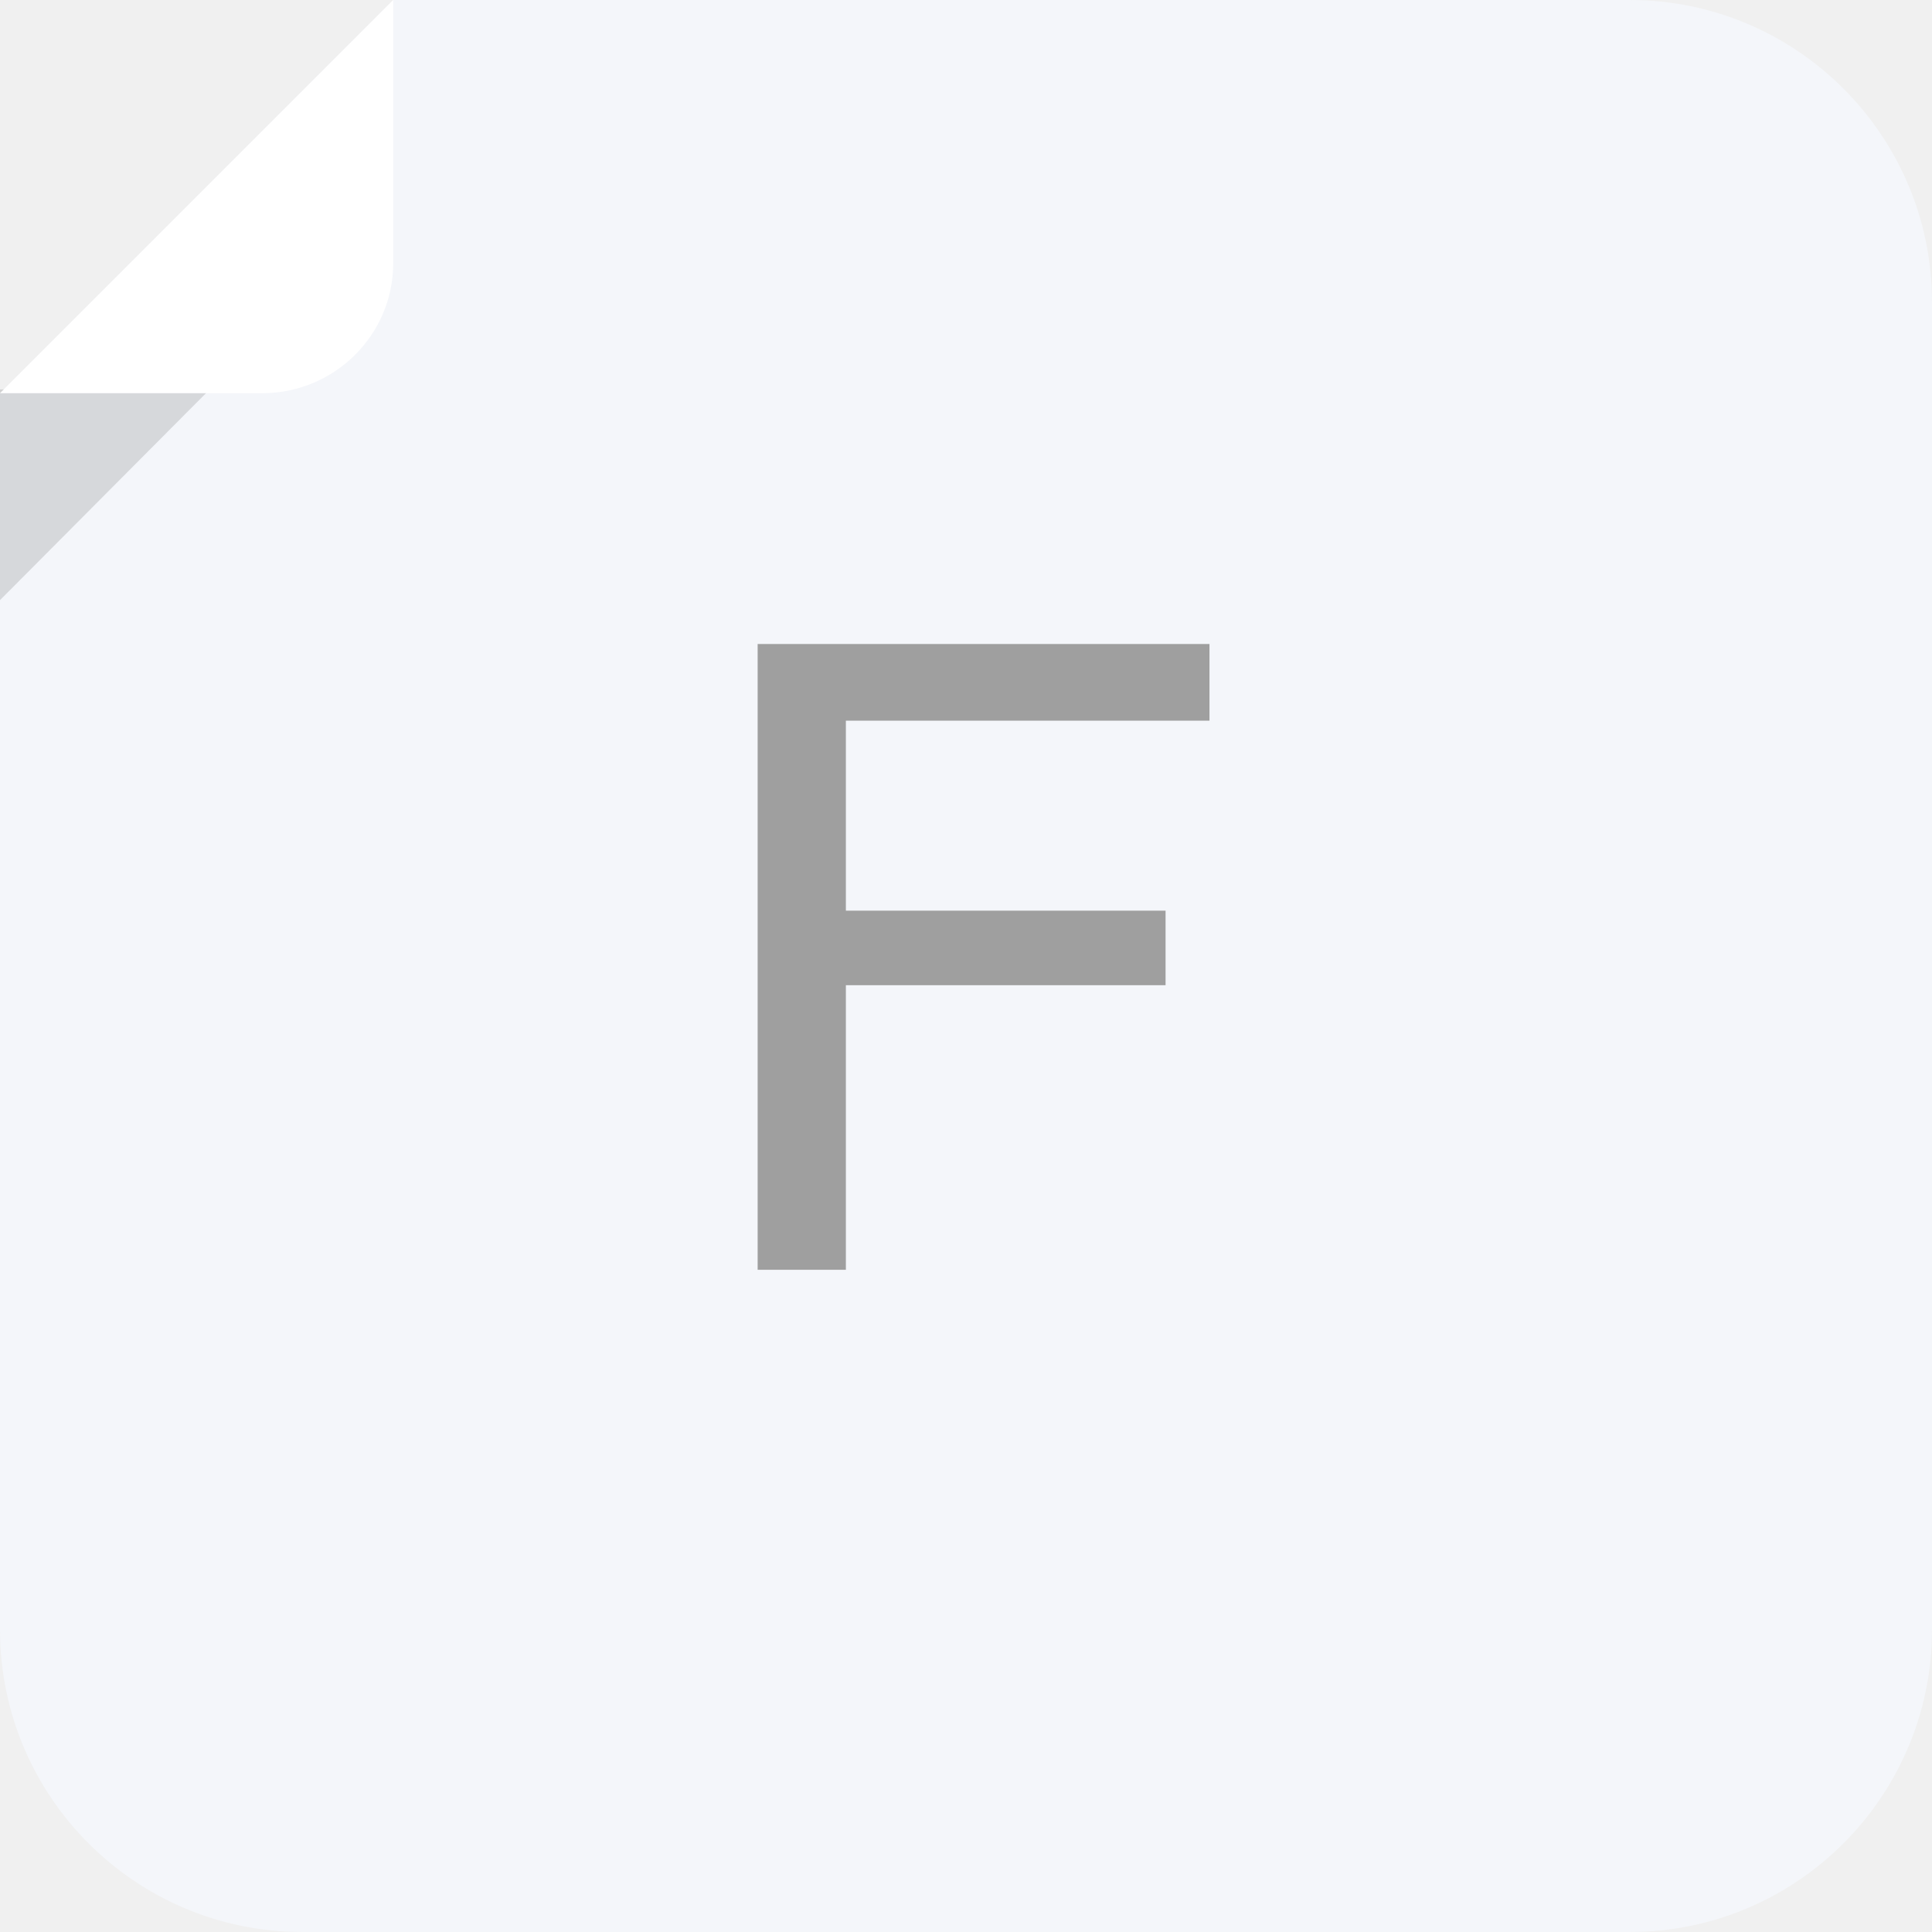
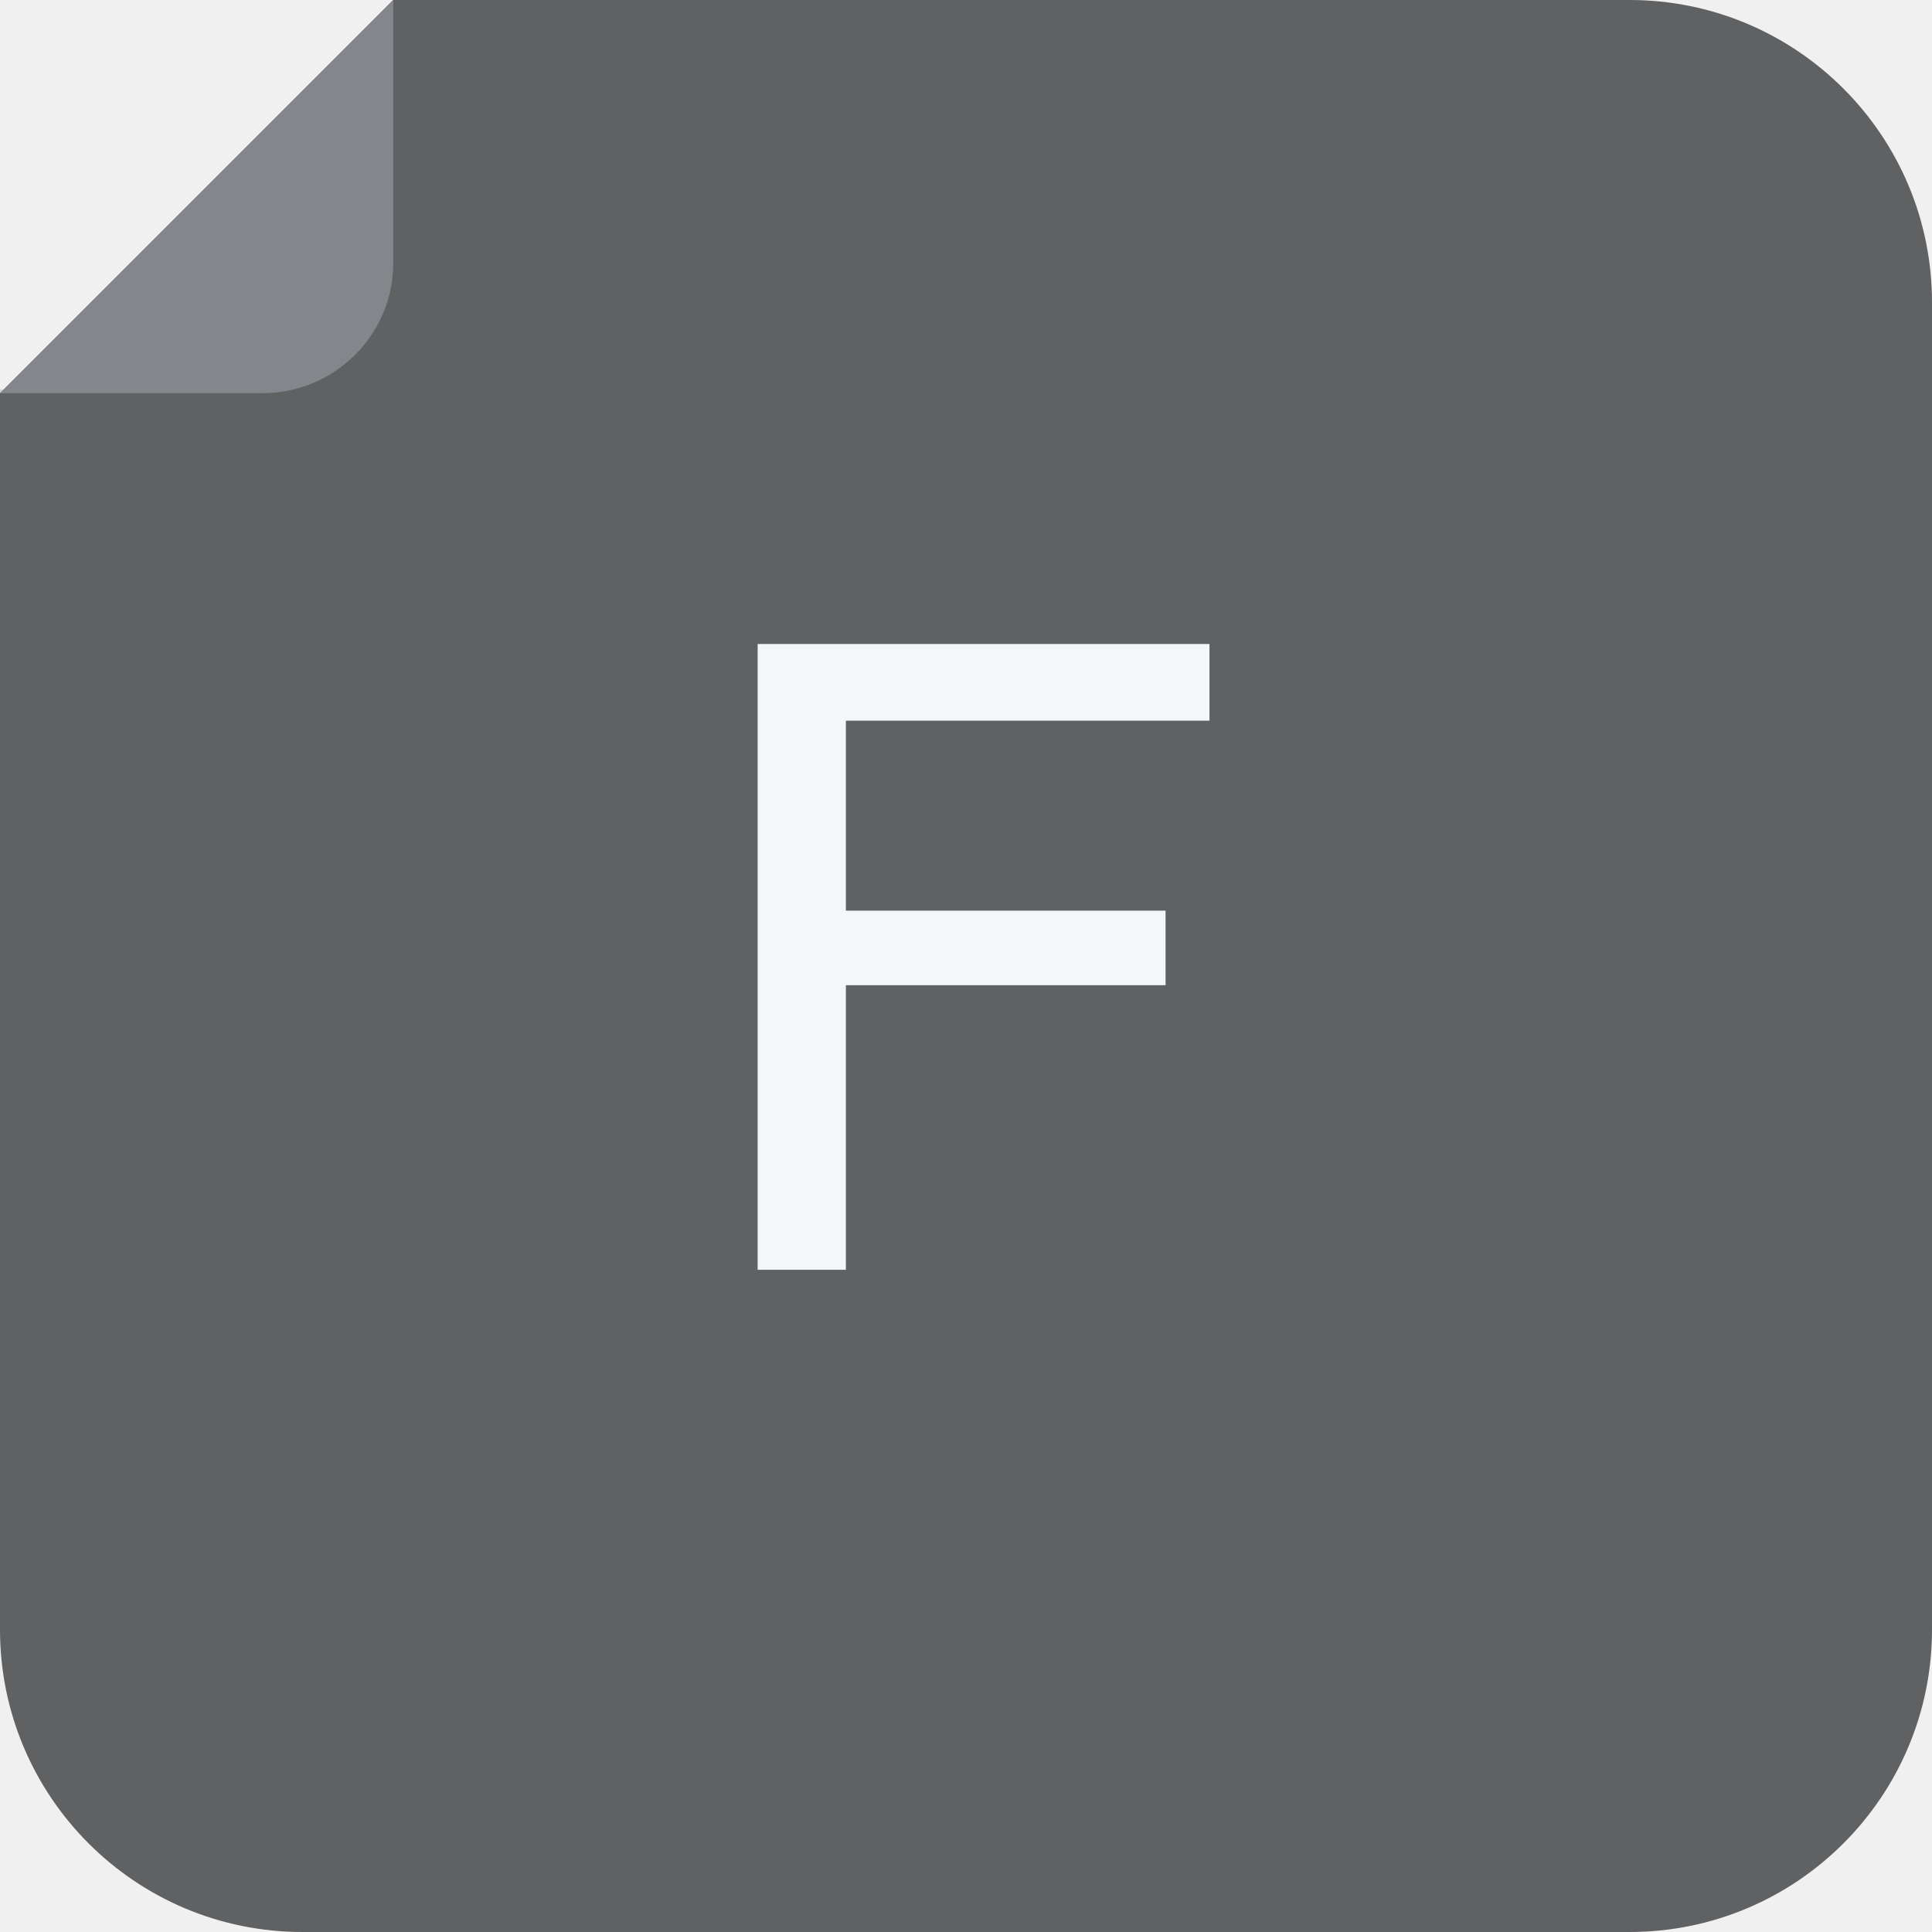
<svg xmlns="http://www.w3.org/2000/svg" width="51px" height="51px" viewBox="0 0 51 51" version="1.1">
  <g id="fontune" stroke="none" stroke-width="1" fill="none" fill-rule="evenodd">
    <g id="download" transform="translate(-1001, -450)">
      <g id="Group-4" transform="translate(1001, 450)">
        <g id="ai">
-           <path d="M51,43.016 C51,47.425 47.425,51 43.016,51 L7.984,51 C3.575,51 0,47.425 0,43.016 L0,10.38 L10.38,0 L43.016,0 C47.425,0 51,3.575 51,7.984 L51,43.016 Z" id="Path" fill="#F4F6FA" />
+           <path d="M51,43.016 C51,47.425 47.425,51 43.016,51 L7.984,51 C3.575,51 0,47.425 0,43.016 L0,10.38 L10.38,0 L43.016,0 C47.425,0 51,3.575 51,7.984 L51,43.016 Z" id="Path" fill="#606163" />
          <polygon id="Path" fill="#5D5D5D" opacity="0.2" points="0 15.842 0 10.28 5.536 10.28" />
-           <path d="M0,10.38 L6.92,10.38 C8.823,10.38 10.38,8.849 10.38,6.946 L10.38,0 L0,10.38 Z" id="Path" fill="#FFFFFF" />
+           <path d="M0,10.38 L6.92,10.38 C8.823,10.38 10.38,8.849 10.38,6.946 L10.38,0 L0,10.38 Z" id="Path" fill="#84868C" />
        </g>
-         <polygon id="F" fill="#9F9F9F" points="20 17 31.927 17 31.927 19.024 22.329 19.024 22.329 24.039 30.768 24.039 30.768 26.007 22.329 26.007 22.329 33.519 20 33.519" />
+         <polygon id="F" fill="#F4F6FA" points="20 17 31.927 17 31.927 19.024 22.329 19.024 22.329 24.039 30.768 24.039 30.768 26.007 22.329 26.007 22.329 33.519 20 33.519" />
      </g>
    </g>
  </g>
</svg>
